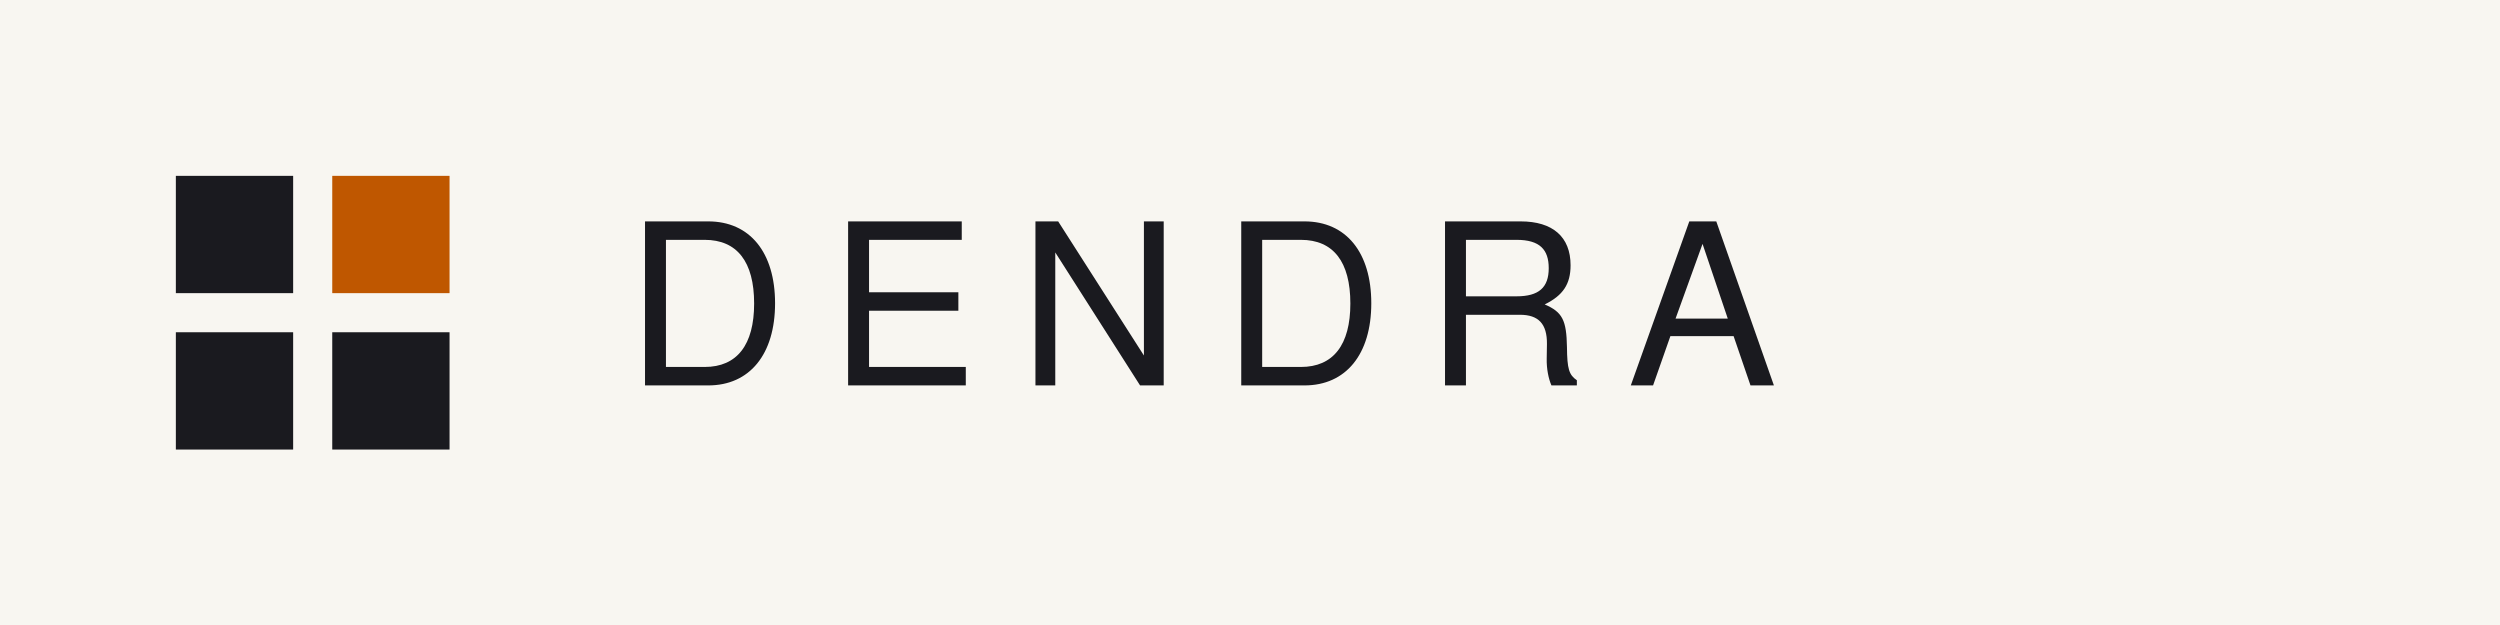
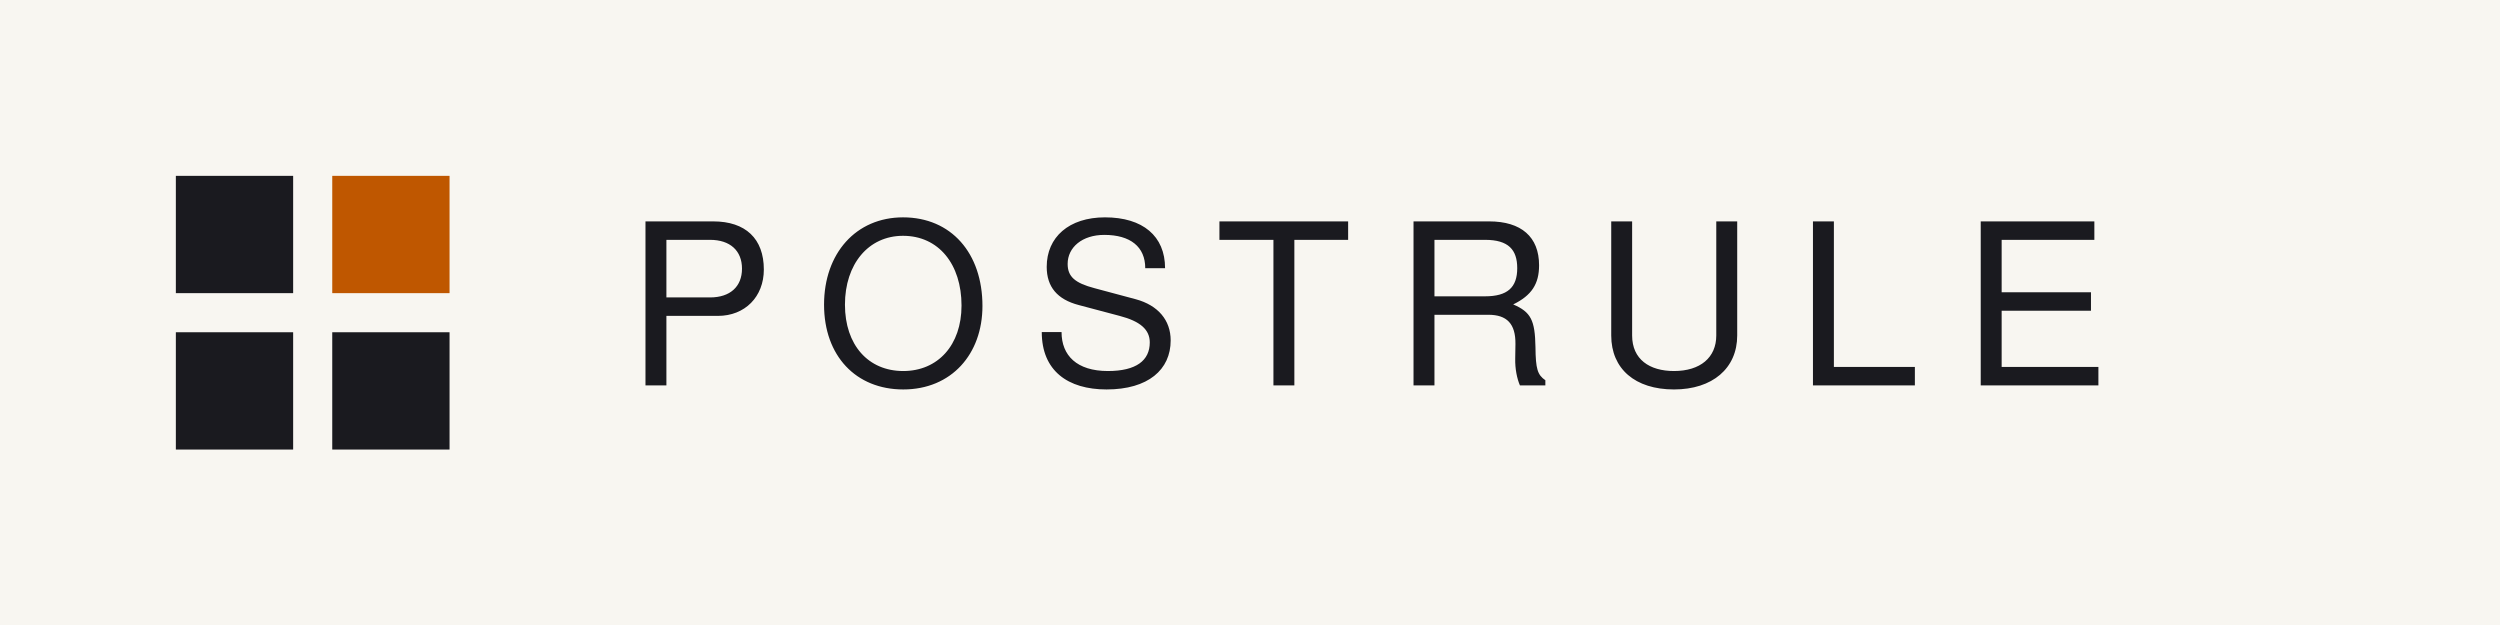
<svg xmlns="http://www.w3.org/2000/svg" viewBox="0 0 1200 300">
  <rect width="1200" height="300" fill="#f8f6f1" />
  <g transform="translate(50, 50) scale(0.391)">
    <rect x="88" y="88" width="144" height="144" fill="#1a1a1f" />
    <rect x="280" y="88" width="144" height="144" fill="#BF5700" />
    <rect x="88" y="280" width="144" height="144" fill="#1a1a1f" />
    <rect x="280" y="280" width="144" height="144" fill="#1a1a1f" />
  </g>
-   <text x="300" y="185" font-family="'Space Grotesk', 'Neue Haas Grotesk Display', 'Helvetica Neue', system-ui, sans-serif" font-weight="500" font-size="108" letter-spacing="19.4" fill="#1a1a1f">DENDRA</text>
+   <text x="300" y="185" font-family="'Space Grotesk', 'Neue Haas Grotesk Display', 'Helvetica Neue', system-ui, sans-serif" font-weight="500" font-size="108" letter-spacing="19.4" fill="#1a1a1f">POSTRULE</text>
</svg>
